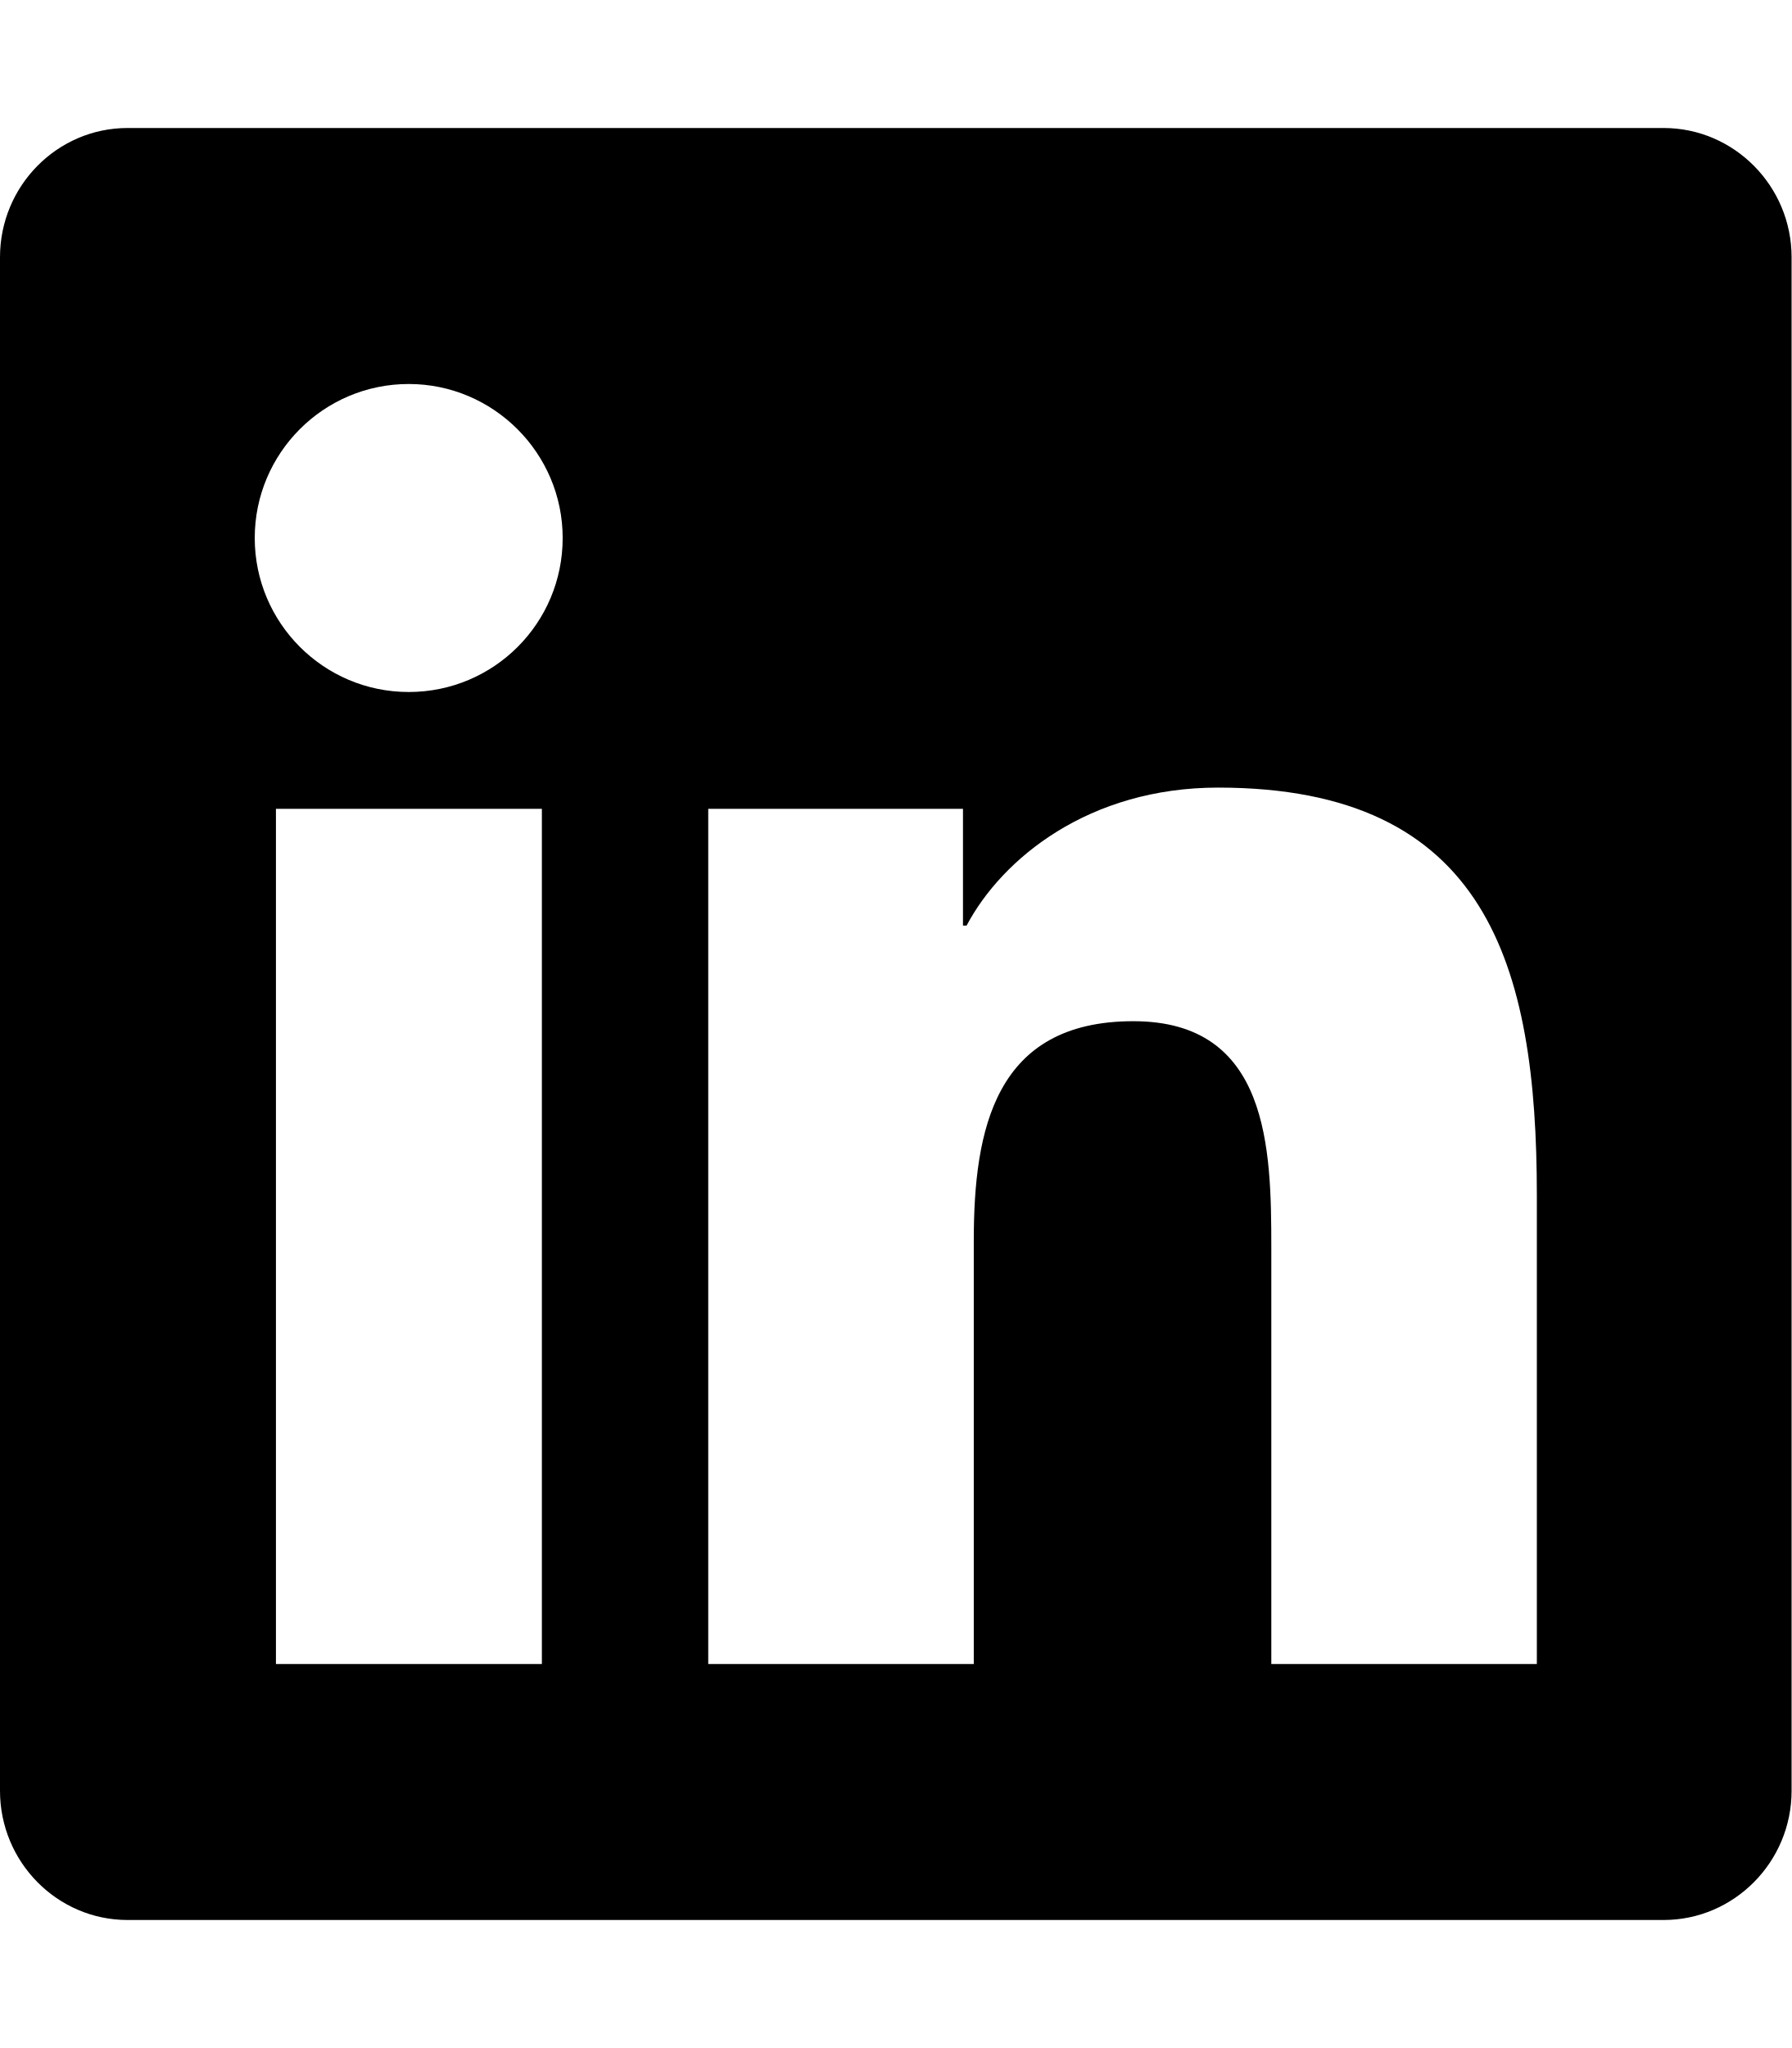
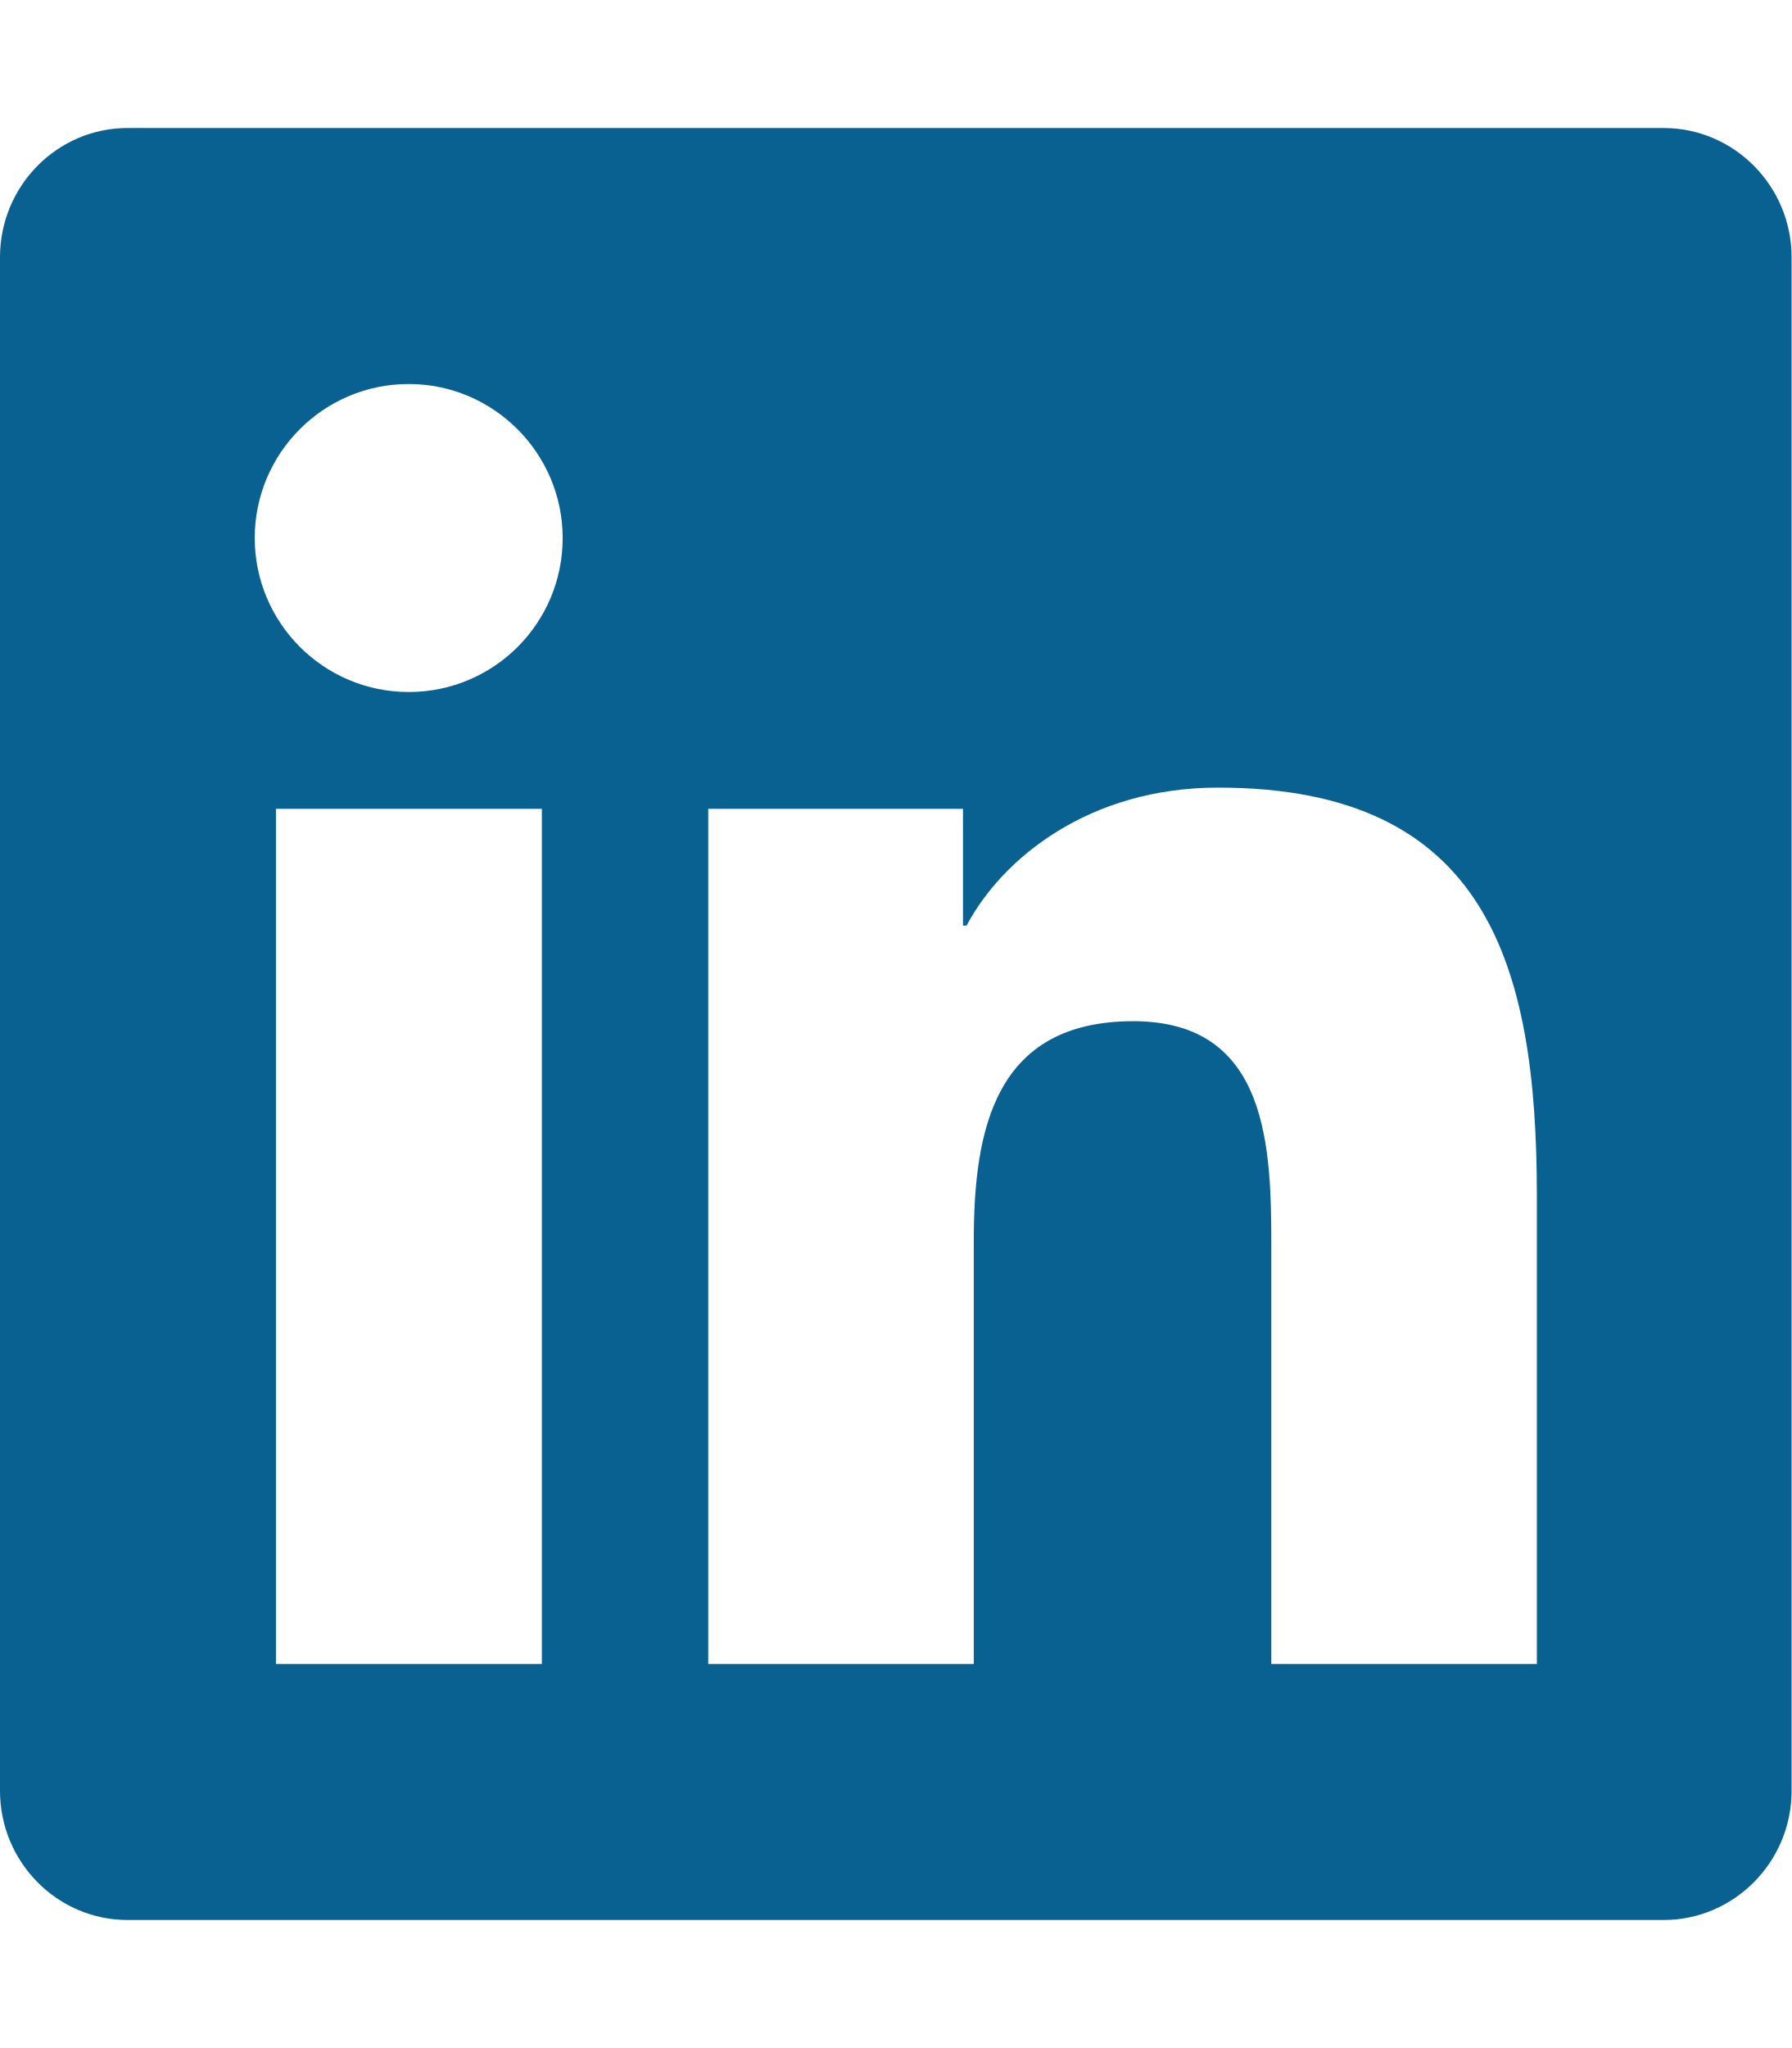
<svg xmlns="http://www.w3.org/2000/svg" viewBox="0 0 448 512">
-   <path d="M416 32H31.9C14.3 32 0 46.5 0 64.3v383.4C0 465.5 14.3 480 31.9 480H416c17.6 0 32-14.5 32-32.3V64.3c0-17.8-14.4-32.3-32-32.3zM135.4 416H69V202.2h66.5V416zm-33.2-243c-21.3 0-38.5-17.3-38.5-38.5S80.9 96 102.2 96c21.2 0 38.5 17.3 38.5 38.5 0 21.3-17.2 38.5-38.5 38.5zm282.1 243h-66.4V312c0-24.8-.5-56.7-34.5-56.7-34.6 0-39.9 27-39.9 54.9V416h-66.4V202.2h63.7v29.2h.9c8.9-16.8 30.6-34.5 62.9-34.5 67.2 0 79.7 44.3 79.7 101.9V416z" />
+   <path fill="#096192" d="M416 32H31.9C14.3 32 0 46.5 0 64.3v383.4C0 465.5 14.3 480 31.9 480H416c17.6 0 32-14.5 32-32.3V64.3c0-17.8-14.4-32.3-32-32.3zM135.4 416H69V202.2h66.5V416zm-33.2-243c-21.3 0-38.5-17.3-38.5-38.5S80.9 96 102.2 96c21.2 0 38.5 17.3 38.5 38.5 0 21.3-17.2 38.5-38.5 38.5zm282.1 243h-66.4V312c0-24.8-.5-56.7-34.5-56.7-34.6 0-39.9 27-39.9 54.9V416h-66.4V202.2h63.7v29.2h.9c8.9-16.8 30.6-34.5 62.9-34.5 67.2 0 79.7 44.3 79.7 101.9V416z" />
</svg>
